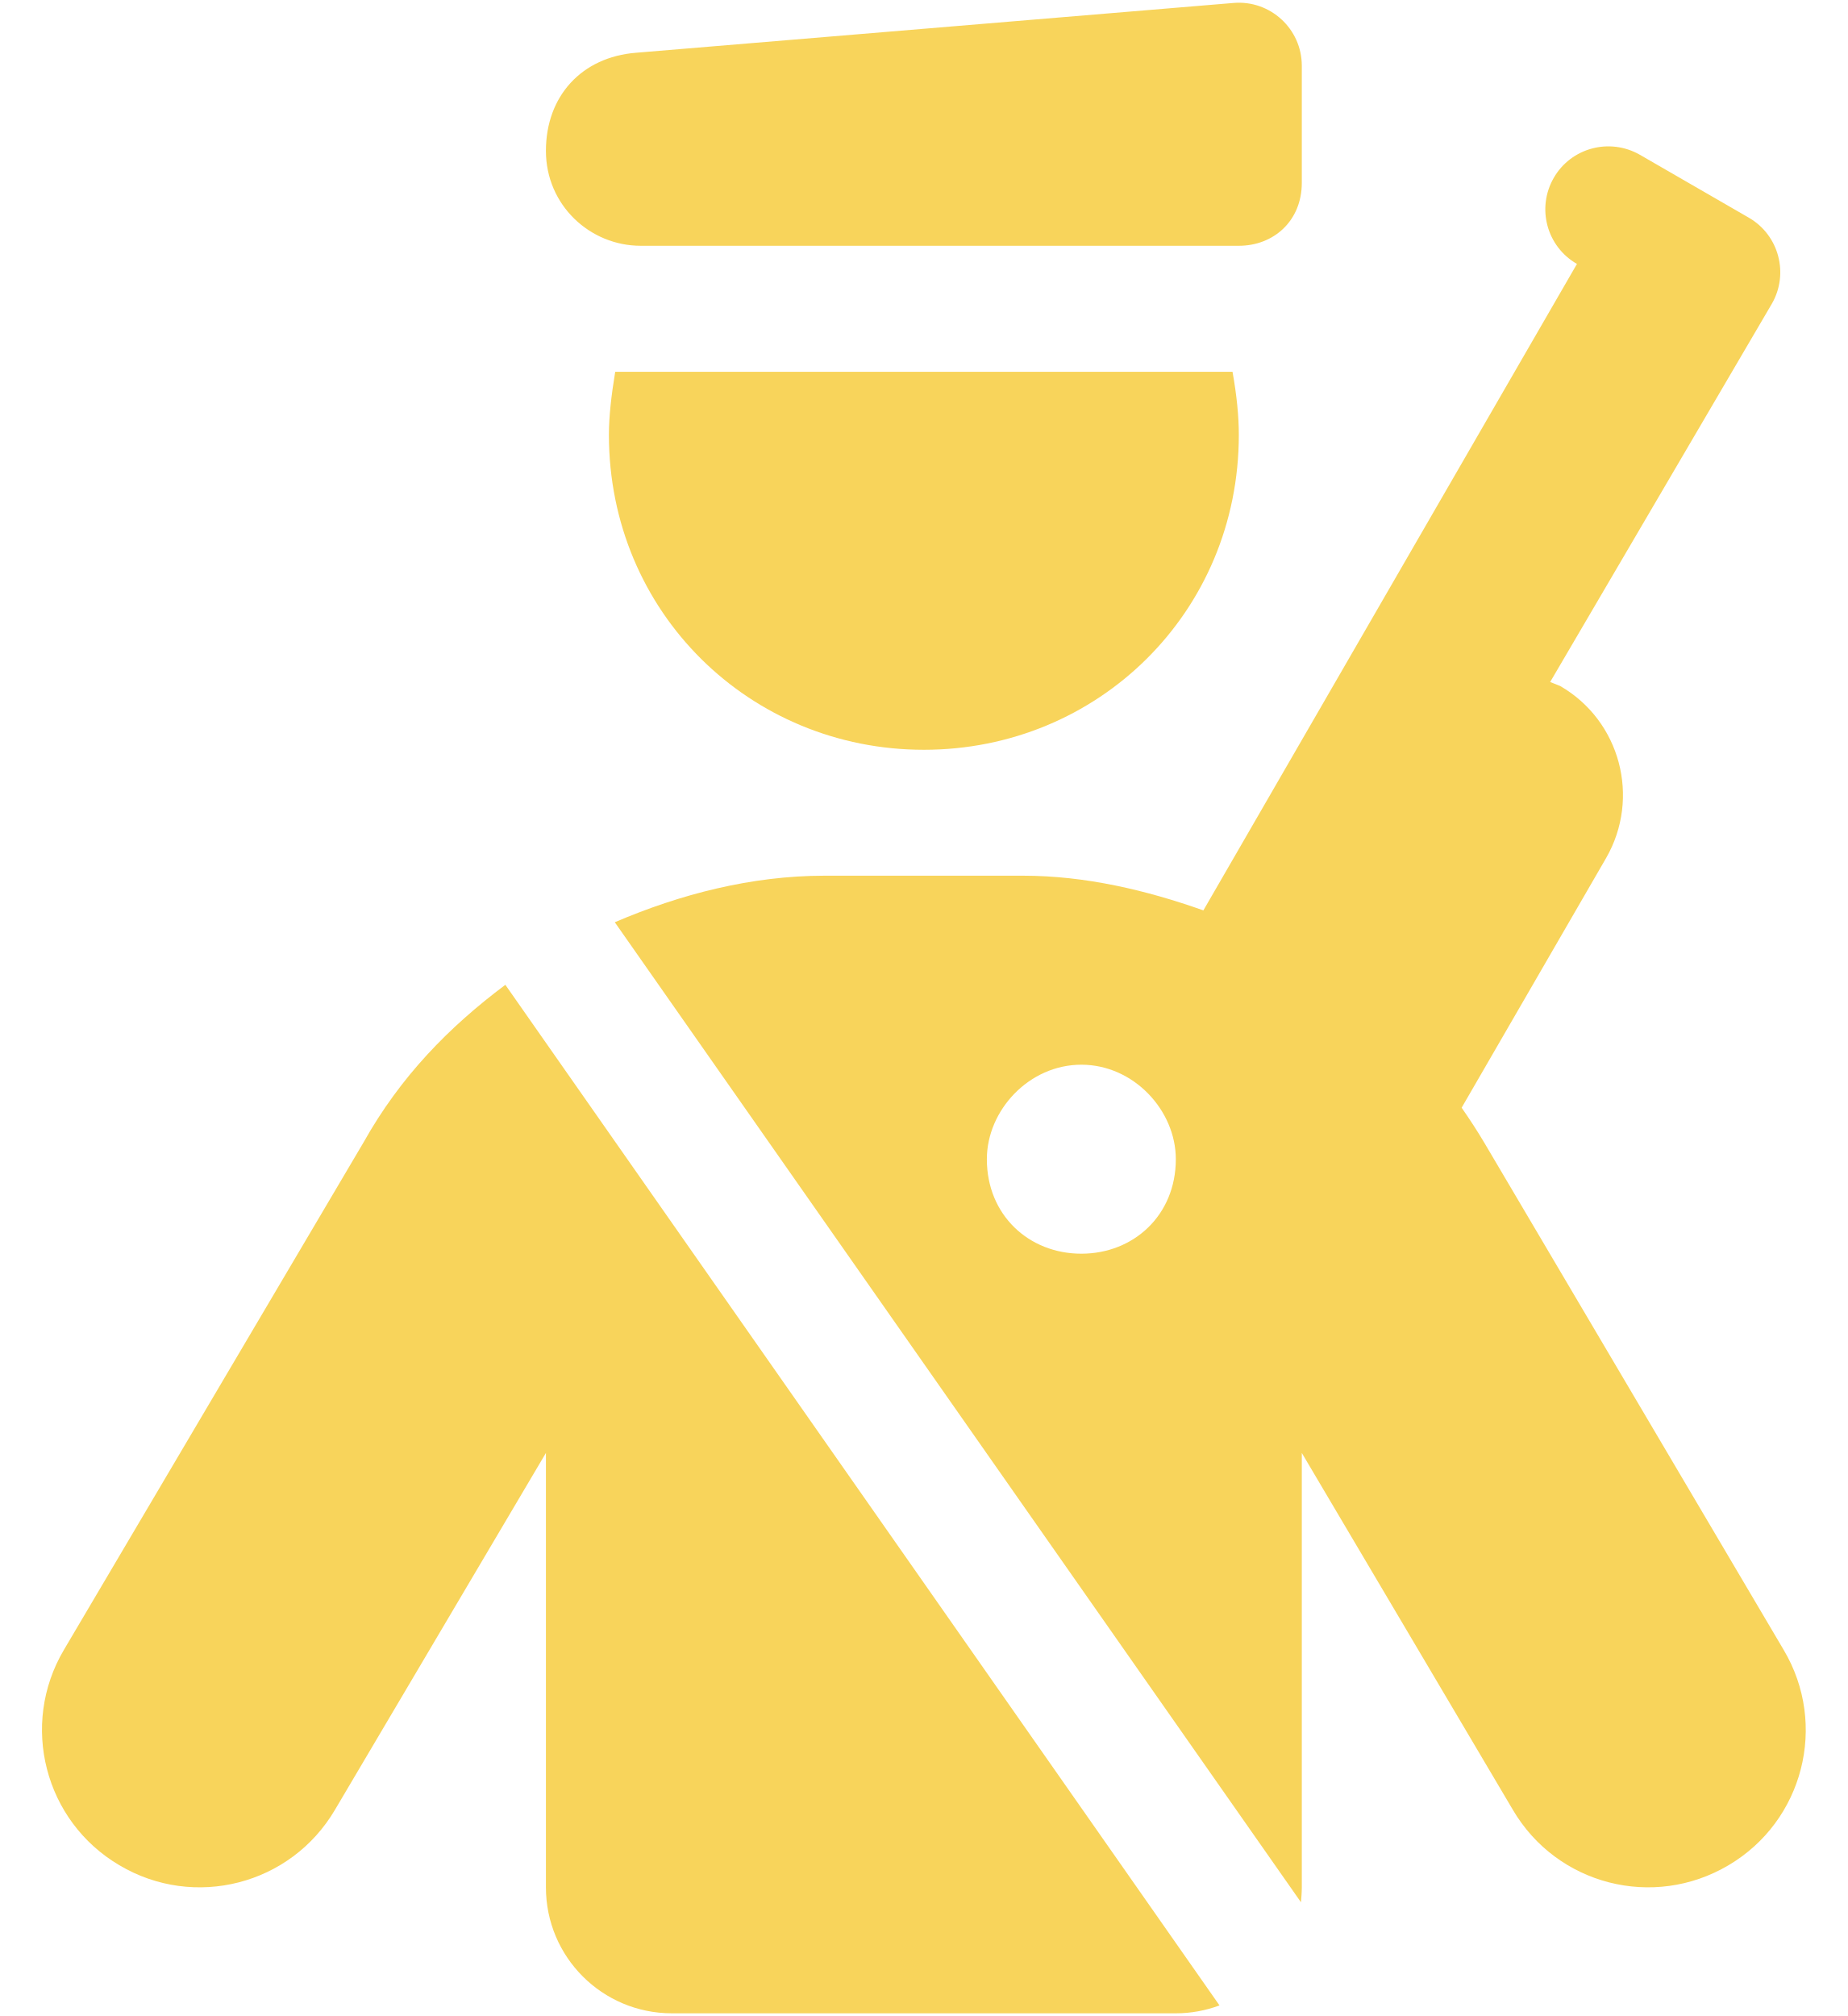
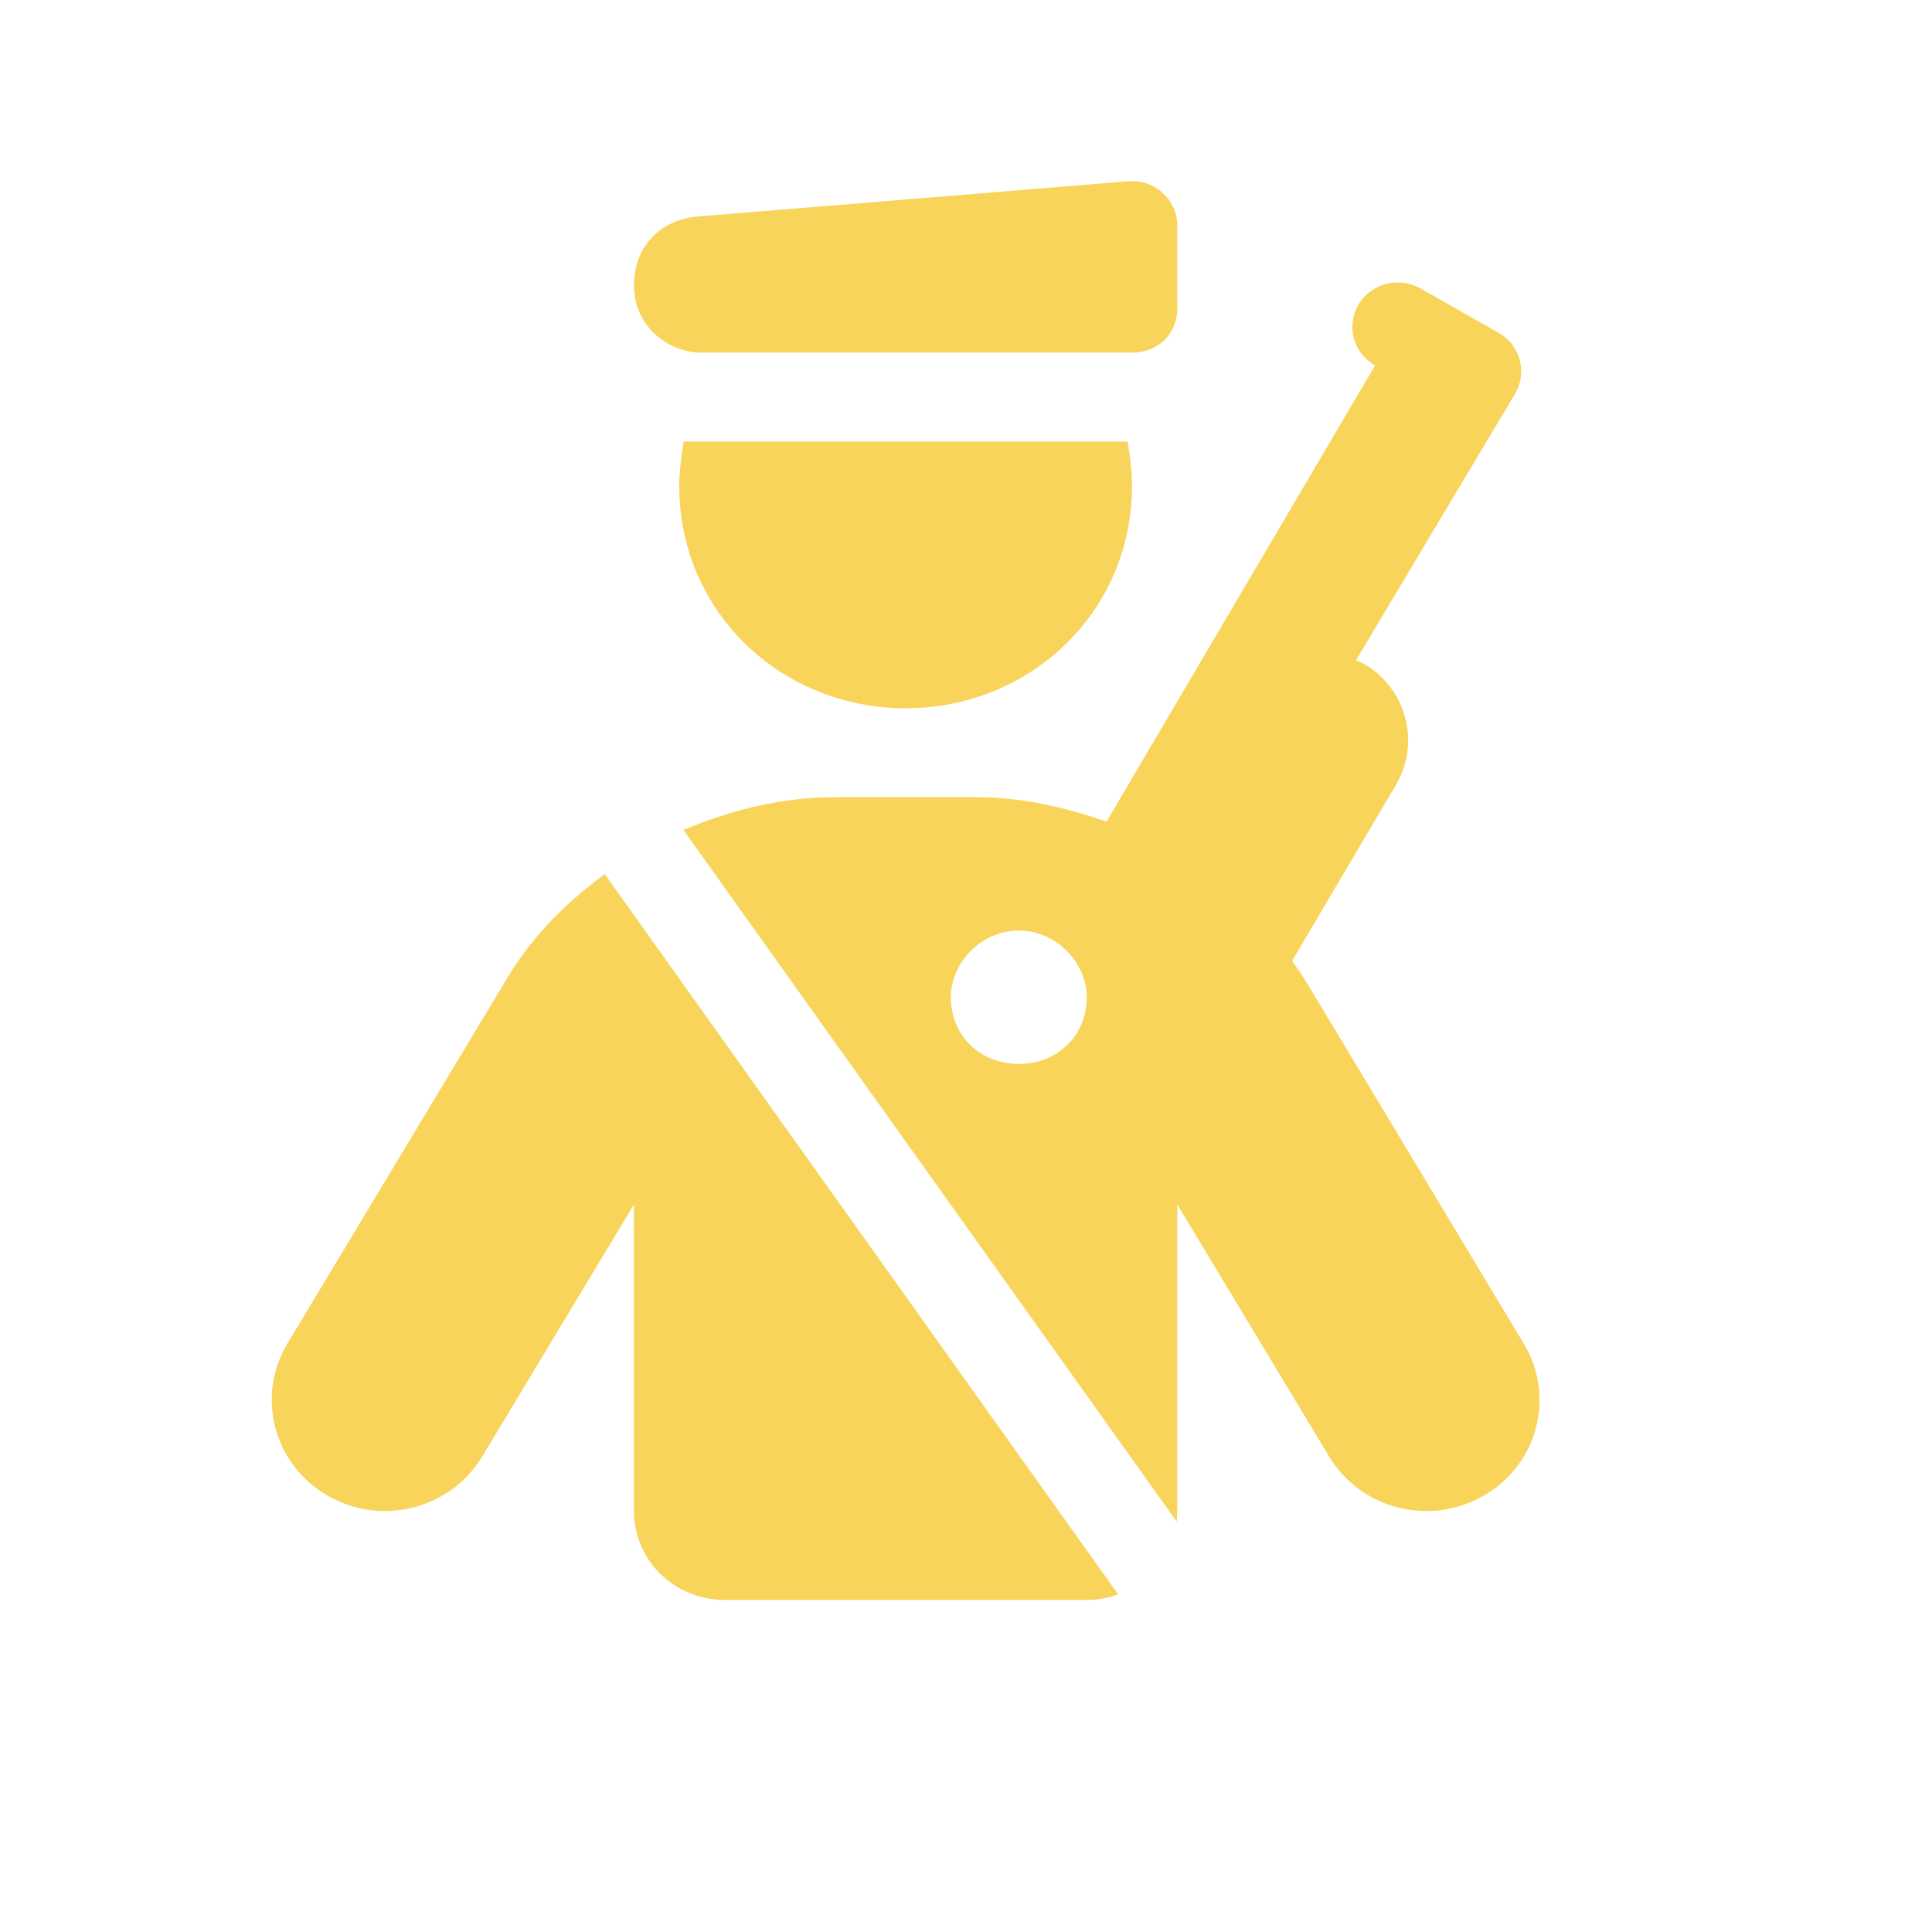
- <svg xmlns="http://www.w3.org/2000/svg" width="22" height="24" viewBox="0 0 22 24" fill="none">
-   <path d="M6.5 1.796C6.5 1.144 6.926 0.679 7.573 0.628L14.689 0.035C15.125 -0.001 15.5 0.344 15.5 0.783V2.176C15.5 2.632 15.162 2.926 14.75 2.926H7.629C7.025 2.926 6.5 2.443 6.5 1.796ZM14.675 4.426C14.726 4.711 14.75 4.96 14.75 5.176C14.75 7.29 13.072 8.926 11 8.926C8.928 8.926 7.25 7.29 7.25 5.176C7.25 4.96 7.278 4.711 7.325 4.426H14.675ZM18.012 21.544L15.5 17.297V22.468C15.5 22.529 15.495 22.585 15.49 22.646L7.32 10.979C8.098 10.646 8.947 10.425 9.818 10.425H12.181C12.926 10.425 13.653 10.599 14.328 10.838L18.776 3.142C18.415 2.935 18.293 2.476 18.5 2.117C18.706 1.759 19.165 1.636 19.526 1.843L20.825 2.593C21.181 2.8 21.303 3.259 21.096 3.617L18.457 8.119L18.575 8.166C19.292 8.579 19.536 9.497 19.123 10.215L17.403 13.187C17.497 13.322 17.586 13.458 17.67 13.599L21.237 19.641C21.767 20.532 21.471 21.68 20.581 22.205C19.686 22.735 18.537 22.44 18.012 21.544ZM12.875 14.925C13.498 14.925 14 14.466 14 13.8C14 13.219 13.498 12.675 12.875 12.675C12.251 12.675 11.75 13.219 11.75 13.8C11.75 14.466 12.251 14.925 12.875 14.925ZM8 23.968C7.17 23.968 6.5 23.297 6.5 22.468V17.297L3.989 21.544C3.463 22.44 2.313 22.735 1.421 22.205C0.53 21.68 0.234 20.532 0.761 19.641L4.329 13.599C4.768 12.816 5.346 12.226 6.017 11.724L14.52 23.874C14.356 23.935 14.182 23.968 14 23.968H8Z" fill="#F8D45B" />
+ <svg xmlns="http://www.w3.org/2000/svg" width="64" height="64" viewBox="0 0 64 64" fill="none">
+   <path d="M21 9.462C21 8.183 21.853 7.269 23.146 7.169L37.377 6.005C38.249 5.934 38.999 6.611 38.999 7.473V10.208C38.999 11.104 38.324 11.681 37.499 11.681H23.259C22.049 11.681 21 10.733 21 9.462ZM37.349 14.626C37.452 15.187 37.499 15.675 37.499 16.099C37.499 20.25 34.143 23.462 29.999 23.462C25.856 23.462 22.5 20.25 22.5 16.099C22.5 15.675 22.556 15.187 22.649 14.626H37.349ZM44.024 48.241L38.999 39.902V50.054C38.999 50.174 38.99 50.285 38.98 50.404L22.64 27.494C24.196 26.84 25.893 26.408 27.637 26.408H32.362C33.852 26.408 35.305 26.748 36.655 27.218L45.552 12.105C44.83 11.699 44.586 10.798 44.999 10.094C45.411 9.389 46.33 9.147 47.052 9.554L49.649 11.027C50.361 11.434 50.605 12.335 50.192 13.039L44.914 21.879L45.149 21.971C46.583 22.781 47.071 24.585 46.246 25.994L42.805 31.829C42.993 32.096 43.171 32.363 43.339 32.639L50.474 44.504C51.533 46.253 50.942 48.508 49.161 49.539C47.371 50.579 45.074 49.999 44.024 48.241ZM33.749 35.244C34.996 35.244 35.999 34.342 35.999 33.035C35.999 31.894 34.996 30.826 33.749 30.826C32.502 30.826 31.499 31.894 31.499 33.035C31.499 34.342 32.502 35.244 33.749 35.244ZM24 53C22.34 53 21 51.684 21 50.054V39.902L15.979 48.241C14.926 49.999 12.626 50.579 10.843 49.539C9.06 48.508 8.469 46.253 9.522 44.504L16.659 32.639C17.537 31.102 18.693 29.942 20.034 28.957L37.04 52.816C36.712 52.936 36.365 53 35.999 53H24Z" fill="#F8D45B" />
</svg>
